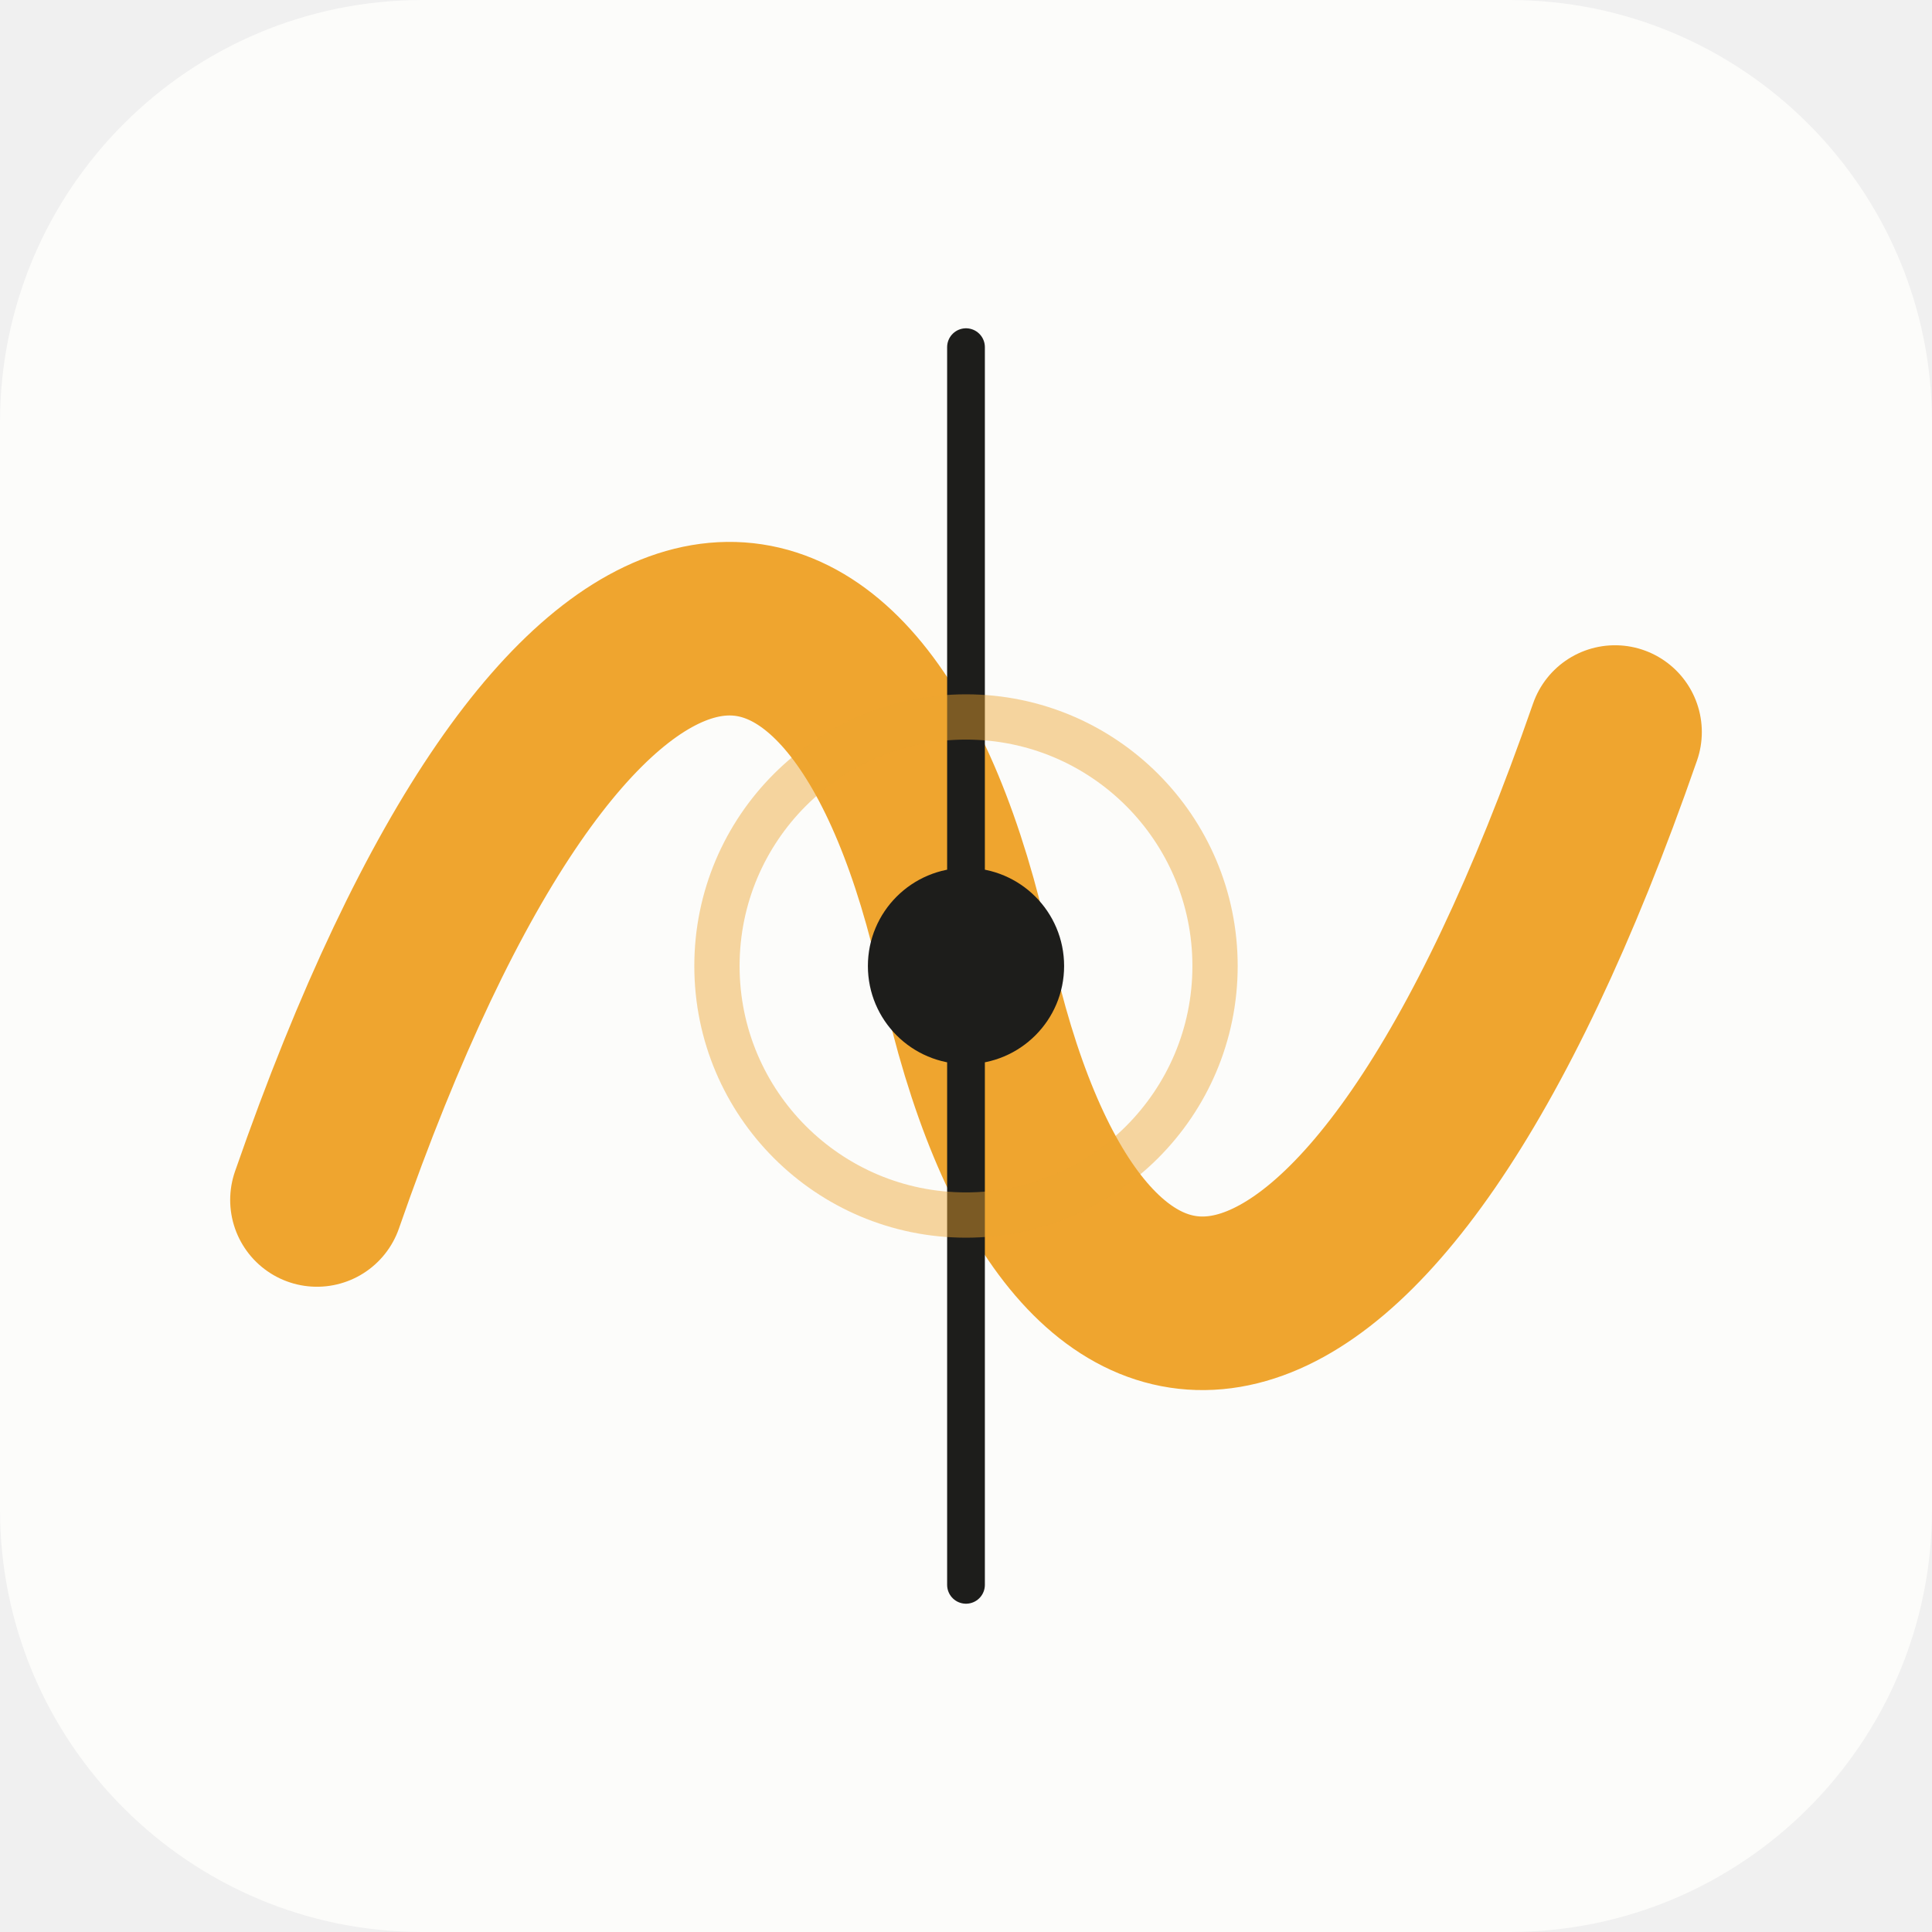
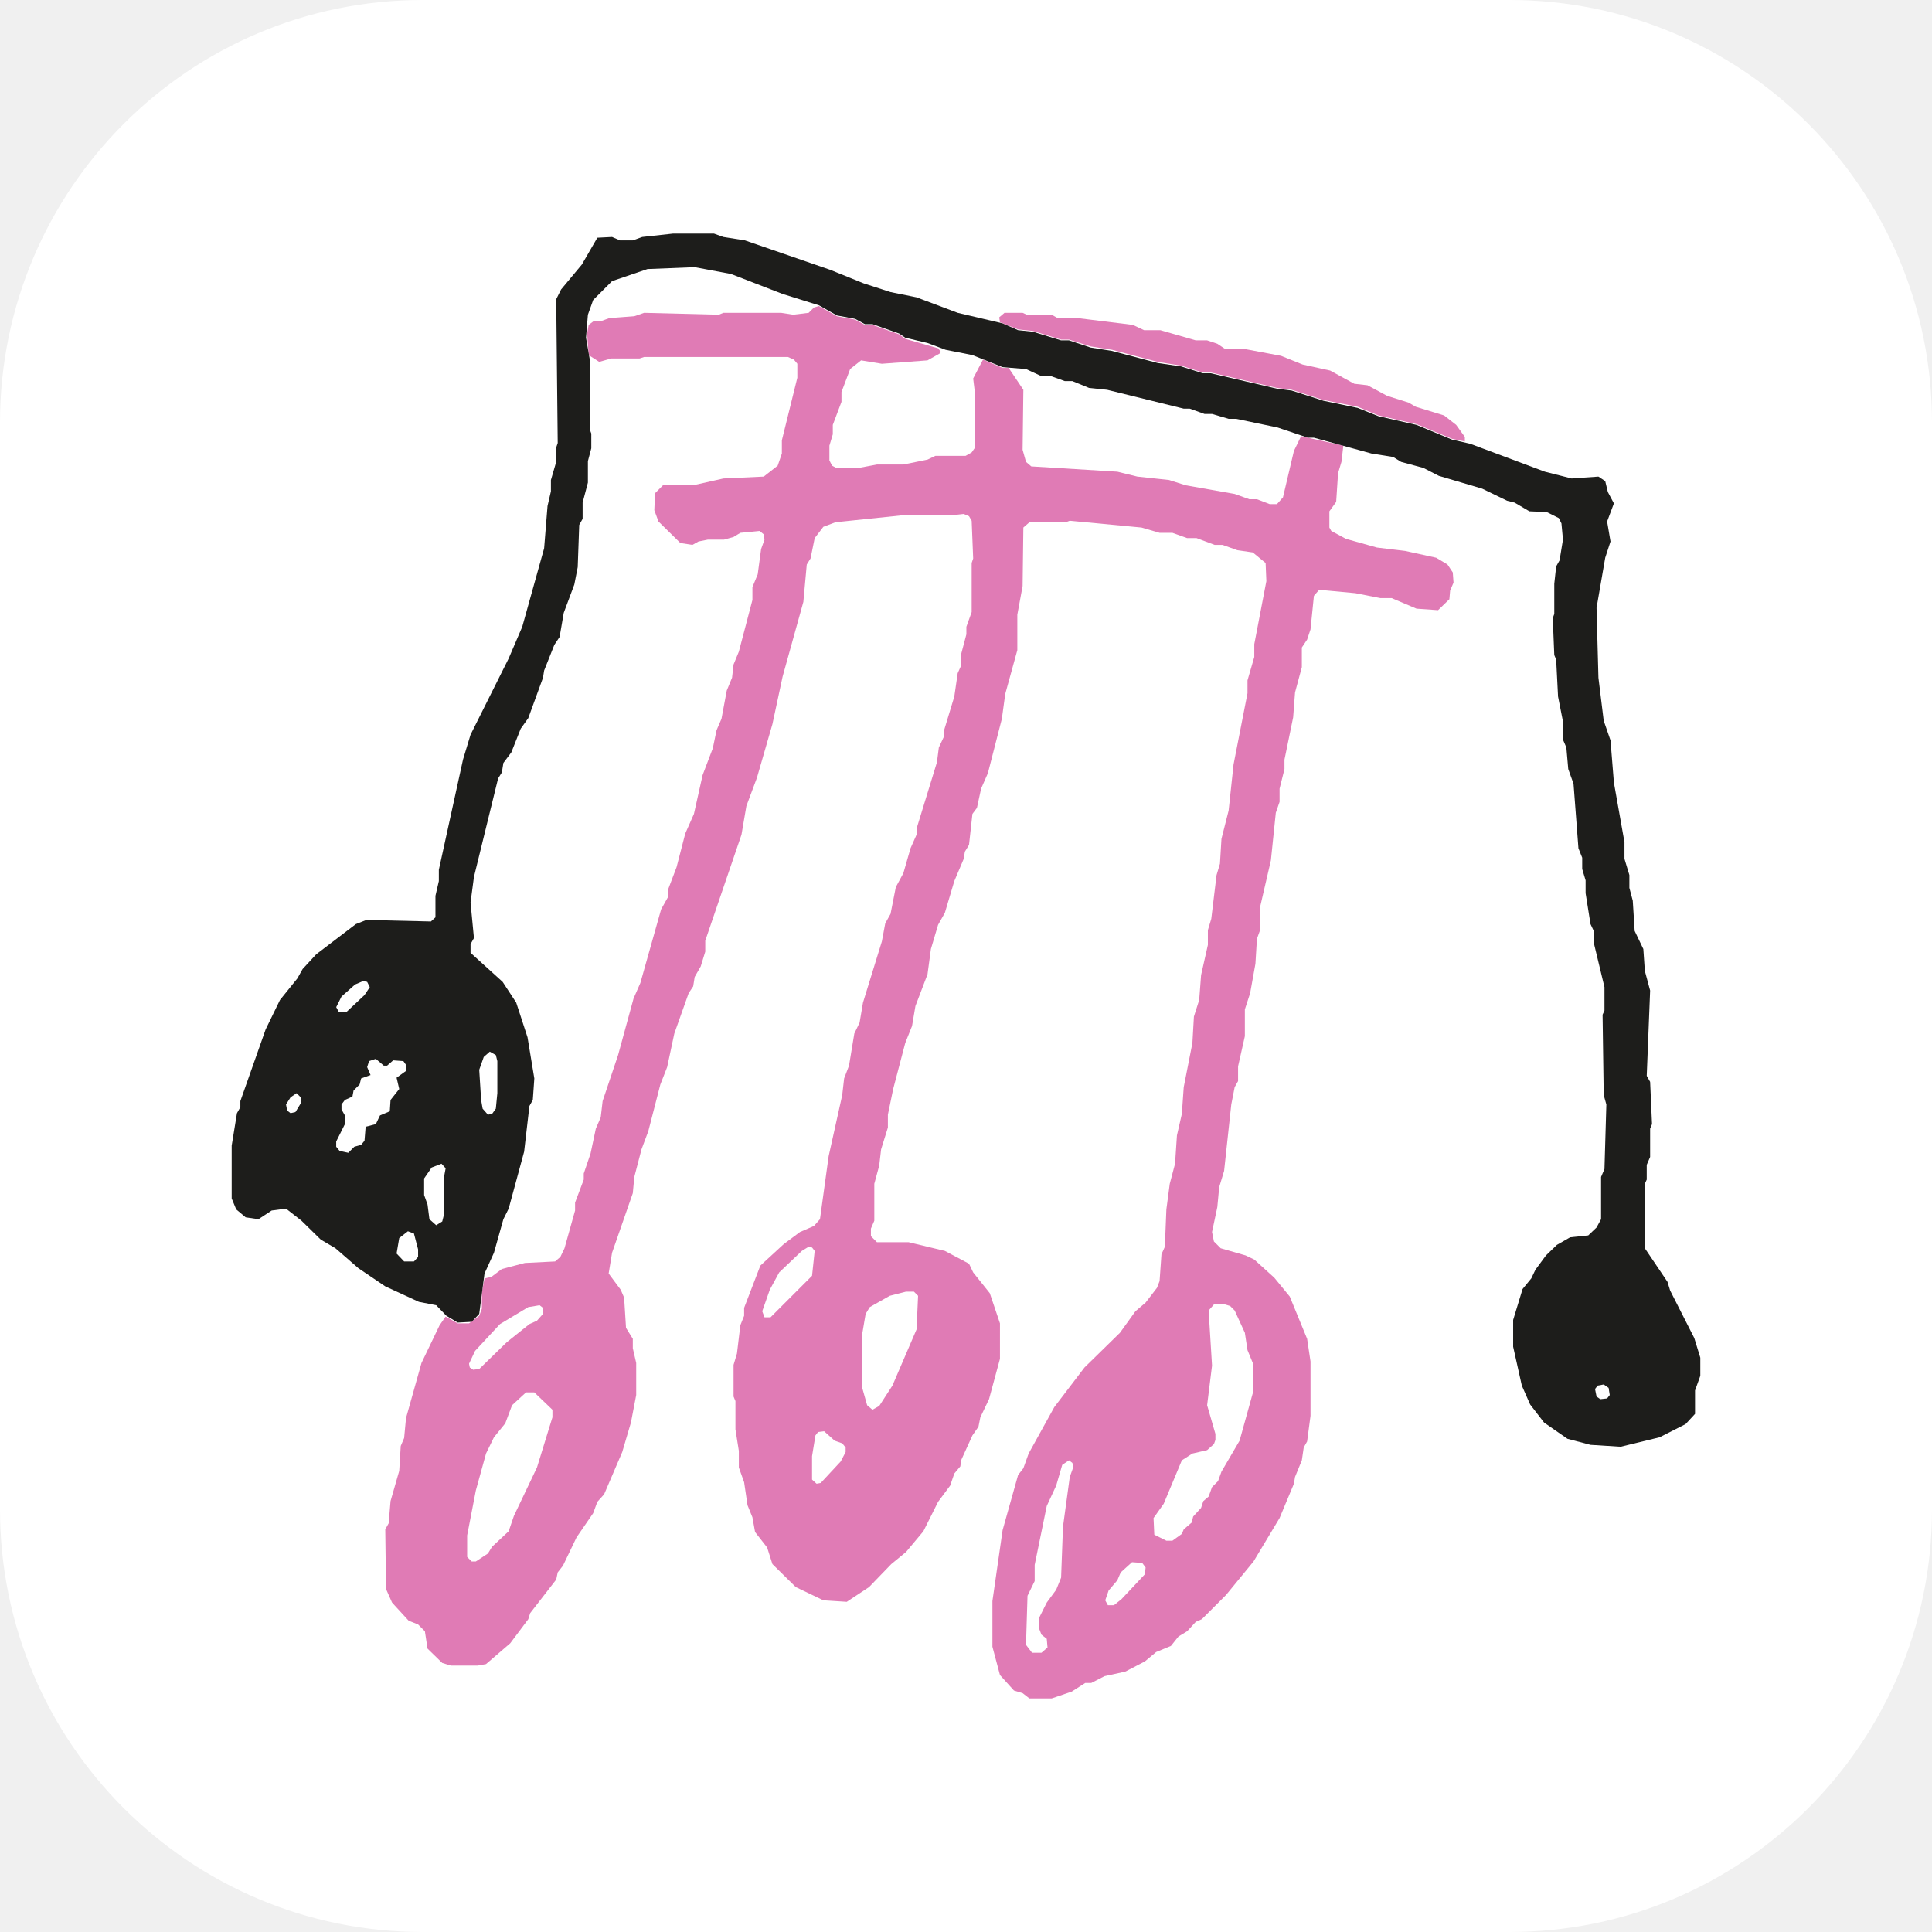
- <svg xmlns="http://www.w3.org/2000/svg" viewBox="0 0 512 512">
-   <rect width="512" height="512" rx="112" fill="#fcfcfa" />
-   <g transform="translate(256 256) scale(1) translate(-256 -256)" fill="none" stroke-linecap="round">
-     <path d="M84 318 C150 128 228 128 256 256 S362 384 428 194" stroke="#efa52f" stroke-width="46" />
-     <path d="M256 92 V420" stroke="#1d1d1b" stroke-width="10" />
-     <circle cx="256" cy="256" r="66" stroke="#efa52f" stroke-opacity=".45" stroke-width="12" />
-     <circle cx="256" cy="256" r="26" fill="#1d1d1b" />
-   </g>
+ <svg xmlns="http://www.w3.org/2000/svg" viewBox="0 0 512 512" fill-rule="evenodd">
+   <rect width="512" height="512" rx="112" fill="#ffffff" />
+   <path fill="#e07bb5" d="M264.8 84.1 L265.0 85.4 L269.8 87.3 L273.7 87.7 L281.2 90.0 L283.3 90.0 L289.0 91.8 L294.7 92.7 L306.8 95.9 L313.0 96.9 L318.7 98.7 L320.8 98.7 L338.4 102.8 L342.3 103.3 L350.7 106.0 L359.8 107.8 L365.3 110.1 L375.4 112.4 L384.8 116.3 L388.2 117.0 L388.2 115.8 L385.9 112.6 L382.7 110.1 L375.2 107.8 L373.3 106.7 L367.6 104.9 L362.4 102.1 L358.9 101.7 L352.5 98.2 L345.2 96.6 L339.5 94.3 L329.9 92.5 L324.7 92.5 L322.6 91.1 L319.9 90.2 L316.9 90.2 L307.5 87.5 L303.2 87.5 L300.2 86.1 L285.6 84.3 L280.3 84.3 L278.7 83.4 L272.1 83.4 L271.0 82.9 L266.2 82.9ZM157.2 85.2 L156.0 86.1 L155.6 88.4 L156.0 94.1 L158.8 95.9 L162.0 95.0 L169.5 95.0 L170.7 94.6 L208.8 94.6 L210.4 95.3 L211.3 96.4 L211.3 100.1 L207.2 116.7 L207.2 120.2 L206.1 123.4 L202.4 126.3 L191.7 126.8 L183.7 128.6 L175.7 128.6 L173.6 130.7 L173.4 135.2 L174.5 138.2 L180.3 143.9 L183.5 144.4 L185.1 143.5 L187.6 143.0 L191.9 143.0 L194.4 142.3 L196.2 141.2 L201.3 140.7 L202.4 141.6 L202.6 143.0 L201.7 145.5 L200.8 152.2 L199.4 155.6 L199.4 159.0 L195.8 172.7 L194.4 176.1 L194.0 179.6 L192.6 183.0 L191.2 190.5 L189.9 193.5 L188.9 198.3 L186.2 205.4 L183.9 215.7 L181.6 220.9 L179.3 229.8 L177.1 235.6 L177.1 237.6 L175.2 241.0 L169.7 260.5 L167.9 264.6 L163.8 279.6 L159.7 291.8 L159.2 296.1 L157.9 299.1 L156.5 305.7 L154.7 311.0 L154.7 312.6 L152.4 318.7 L152.4 320.8 L149.6 330.8 L148.5 333.1 L147.1 334.3 L139.1 334.7 L133.0 336.3 L130.2 338.4 L128.4 338.8 L127.7 342.5 L127.7 346.8 L127.0 348.7 L124.3 350.7 L121.3 350.7 L118.1 348.9 L116.5 351.2 L111.7 361.2 L107.6 375.8 L107.1 381.1 L106.2 383.2 L105.8 389.8 L103.5 397.8 L103.0 403.7 L102.1 405.3 L102.3 421.1 L103.9 424.7 L108.3 429.5 L110.8 430.5 L112.6 432.3 L113.3 436.9 L117.2 440.7 L119.5 441.4 L126.6 441.4 L128.8 441.0 L135.2 435.5 L140.0 429.1 L140.5 427.5 L147.4 418.6 L147.8 416.7 L149.2 414.9 L152.8 407.4 L157.2 401.0 L158.3 398.0 L160.1 396.0 L164.9 384.8 L167.2 377.0 L168.6 369.7 L168.6 361.2 L167.7 357.3 L167.7 354.8 L165.9 351.9 L165.4 343.9 L164.5 341.8 L161.3 337.5 L162.2 332.0 L167.7 316.2 L168.1 311.9 L170.0 304.6 L171.8 299.8 L175.0 287.4 L176.8 282.8 L178.7 273.9 L182.5 263.2 L183.7 261.4 L184.1 258.9 L185.7 256.1 L186.9 252.2 L186.9 249.3 L196.5 221.2 L197.8 213.6 L200.6 206.1 L204.7 191.9 L207.4 179.3 L212.9 159.5 L213.8 149.6 L214.8 148.0 L215.9 142.6 L218.2 139.6 L221.4 138.4 L238.7 136.6 L251.8 136.6 L255.4 136.2 L256.8 136.8 L257.5 138.0 L257.9 148.0 L257.5 149.2 L257.5 162.2 L256.1 166.1 L256.1 168.1 L254.7 173.4 L254.7 176.4 L253.8 178.4 L252.9 184.6 L250.2 193.5 L250.2 195.1 L248.8 198.1 L248.3 202.0 L242.9 219.6 L242.9 221.2 L241.3 224.8 L239.4 231.4 L237.4 235.1 L236.0 242.2 L234.6 244.7 L233.7 249.5 L228.7 265.7 L227.8 271.0 L226.4 273.9 L225.0 282.4 L223.7 285.8 L223.2 290.2 L219.6 306.4 L217.3 323.1 L215.7 324.9 L212.0 326.5 L207.7 329.7 L201.5 335.4 L197.2 346.6 L197.2 348.7 L196.2 351.2 L195.3 358.7 L194.4 361.7 L194.4 370.1 L194.9 371.3 L194.9 378.8 L195.8 384.5 L195.8 388.9 L197.2 392.8 L198.1 398.9 L199.4 402.1 L200.1 406.0 L203.3 410.1 L204.7 414.5 L210.9 420.6 L218.2 424.1 L224.4 424.5 L230.3 420.6 L236.2 414.5 L240.1 411.3 L244.7 405.8 L248.6 398.0 L251.8 393.7 L252.9 390.5 L254.5 388.6 L254.7 387.0 L257.7 380.4 L259.3 378.1 L259.8 375.6 L262.1 370.8 L265.0 360.1 L265.0 350.7 L262.3 342.7 L257.9 337.2 L256.8 334.9 L250.4 331.5 L240.8 329.2 L232.4 329.2 L230.8 327.6 L230.8 325.6 L231.7 323.5 L231.7 313.7 L233.0 308.9 L233.5 304.6 L235.3 298.8 L235.3 295.4 L236.7 288.6 L239.9 276.4 L241.7 271.9 L242.6 266.6 L245.8 258.2 L246.7 251.5 L248.6 245.1 L250.4 241.9 L252.9 233.5 L255.4 227.6 L255.7 225.7 L256.8 223.9 L257.7 215.7 L258.9 214.1 L260.0 209.0 L261.8 204.9 L265.5 190.5 L266.4 183.9 L269.6 172.3 L269.6 162.9 L271.0 155.3 L271.2 139.8 L272.8 138.4 L282.4 138.4 L283.5 138.0 L302.5 139.8 L307.3 141.2 L310.7 141.2 L314.6 142.6 L317.1 142.6 L321.9 144.4 L324.0 144.4 L327.9 145.8 L332.0 146.4 L335.4 149.2 L335.6 154.0 L332.4 170.7 L332.4 174.1 L330.6 180.3 L330.6 183.7 L326.9 202.6 L325.6 214.8 L323.7 222.3 L323.3 228.9 L322.4 231.9 L321.0 243.5 L320.1 246.5 L320.1 250.4 L318.3 258.4 L317.8 265.0 L316.4 269.4 L316.0 276.4 L313.7 288.1 L313.2 295.2 L311.9 300.9 L311.4 308.4 L310.0 313.7 L309.1 320.5 L308.7 330.4 L307.8 332.4 L307.3 339.5 L306.6 341.3 L303.6 345.2 L300.9 347.5 L296.8 353.2 L287.4 362.4 L279.4 372.9 L272.6 385.2 L271.2 389.1 L269.8 390.9 L265.7 405.5 L263.0 424.3 L263.0 436.4 L265.0 443.9 L268.7 448.0 L271.0 448.7 L272.8 450.1 L278.7 450.1 L284.0 448.3 L287.6 446.0 L289.2 446.0 L292.7 444.2 L298.2 443.0 L303.4 440.3 L306.4 437.8 L310.3 436.2 L312.3 433.7 L314.6 432.3 L316.9 429.8 L318.5 429.1 L324.9 422.7 L332.2 413.8 L339.1 402.3 L342.9 393.2 L343.2 391.4 L345.0 387.0 L345.5 383.6 L346.4 382.0 L347.3 375.2 L347.3 360.8 L346.4 354.8 L341.8 343.6 L337.7 338.6 L332.4 333.8 L330.1 332.7 L323.5 330.8 L321.7 329.0 L321.2 326.5 L322.6 319.9 L323.1 314.6 L324.4 310.3 L326.3 292.7 L327.2 288.1 L328.1 286.5 L328.1 282.6 L329.9 274.6 L329.9 267.5 L331.3 263.2 L332.7 255.4 L333.1 248.8 L334.0 246.3 L334.0 240.1 L336.8 228.0 L338.1 215.4 L339.1 212.5 L339.1 209.0 L340.4 203.8 L340.4 201.3 L342.7 190.1 L343.2 183.5 L345.0 176.8 L345.0 171.6 L346.4 169.5 L347.3 166.8 L348.2 157.9 L349.6 156.3 L359.2 157.2 L365.8 158.5 L368.8 158.5 L375.4 161.3 L381.1 161.7 L384.1 158.8 L384.3 156.5 L385.2 154.4 L385.0 151.7 L383.6 149.6 L380.6 147.8 L372.4 146.0 L364.9 145.1 L356.7 142.8 L352.8 140.7 L352.3 139.8 L352.3 135.5 L354.1 133.0 L354.6 125.4 L355.5 122.4 L356.0 118.1 L344.8 115.6 L342.9 119.5 L340.0 131.8 L338.4 133.6 L336.5 133.6 L333.1 132.3 L331.1 132.3 L327.2 130.9 L314.2 128.6 L309.8 127.2 L301.4 126.3 L296.1 125.0 L273.3 123.6 L271.9 122.4 L271.0 119.2 L271.2 103.3 L267.3 97.5 L265.7 97.5 L260.5 95.3 L257.9 100.3 L258.4 104.4 L258.4 118.6 L257.5 119.9 L255.9 120.8 L247.9 120.8 L245.8 121.8 L239.4 123.1 L232.4 123.1 L227.6 124.0 L221.6 124.0 L220.5 123.4 L219.8 122.0 L219.8 118.1 L220.7 115.1 L220.7 112.6 L223.0 106.5 L223.0 103.9 L225.3 97.8 L228.2 95.5 L233.7 96.4 L245.8 95.5 L249.0 93.7 L249.3 93.2 L248.6 92.3 L239.9 89.8 L238.3 88.6 L231.2 86.1 L229.2 86.1 L226.6 84.7 L221.8 83.8 L217.0 81.1 L215.7 81.5 L214.3 82.9 L210.2 83.4 L207.0 82.9 L191.7 82.9 L190.5 83.4 L170.7 82.9 L168.1 83.8 L161.5 84.3 L159.0 85.2ZM302.7 414.2 L303.6 415.4 L303.4 417.2 L297.2 423.8 L295.2 425.4 L293.6 425.4 L292.9 424.1 L293.8 421.5 L296.1 418.8 L297.0 416.7 L300.0 414.0ZM283.3 387.0 L284.2 387.7 L284.4 388.9 L283.5 391.4 L281.7 404.6 L281.2 418.1 L279.9 421.3 L277.4 424.7 L275.3 428.9 L275.3 431.4 L276.0 433.2 L277.4 434.3 L277.6 436.6 L276.0 438.0 L273.5 438.0 L271.9 435.9 L272.3 422.9 L274.2 419.0 L274.2 414.7 L277.4 399.1 L279.9 393.7 L281.5 388.2ZM218.4 379.3 L221.2 381.8 L223.2 382.5 L224.1 383.6 L224.1 384.8 L222.8 387.3 L217.5 393.0 L216.4 393.2 L215.2 392.1 L215.2 385.9 L216.1 380.4 L216.8 379.5ZM141.6 369.0 L146.4 373.6 L146.4 375.6 L142.3 388.9 L136.2 401.7 L134.8 405.8 L130.4 409.9 L129.3 411.7 L126.1 413.8 L125.0 413.8 L123.8 412.6 L123.8 406.9 L126.1 395.0 L128.8 385.2 L130.9 380.9 L133.9 377.2 L135.7 372.4 L139.4 369.0ZM143.9 346.6 L143.9 348.2 L142.3 350.0 L140.3 350.9 L134.3 355.7 L127.0 362.8 L125.4 363.0 L124.5 362.4 L124.3 361.4 L125.9 358.0 L132.5 350.9 L140.0 346.4 L143.0 345.9ZM324.0 345.5 L326.0 346.1 L327.2 347.3 L329.9 353.2 L330.6 357.8 L332.0 361.2 L332.0 369.2 L328.5 381.8 L323.7 390.0 L322.8 392.5 L321.2 394.1 L320.3 396.6 L318.9 397.8 L318.3 399.6 L316.2 401.9 L315.8 403.5 L313.7 405.3 L313.2 406.5 L310.7 408.3 L309.1 408.3 L305.9 406.7 L305.7 402.3 L308.4 398.5 L313.2 387.0 L316.0 385.2 L319.9 384.3 L321.7 382.7 L322.1 381.6 L322.1 380.0 L319.9 372.4 L321.2 361.9 L320.3 347.3 L321.7 345.7ZM242.2 342.3 L243.3 343.4 L242.9 352.3 L236.5 367.2 L233.0 372.6 L231.2 373.6 L229.8 372.4 L228.5 367.8 L228.5 353.5 L229.4 348.2 L230.5 346.4 L235.8 343.4 L240.1 342.3ZM215.2 330.6 L215.9 331.5 L215.2 338.1 L204.2 349.1 L202.6 349.1 L202.0 347.5 L204.0 341.8 L206.5 337.2 L212.5 331.5 L214.3 330.4Z" />
+   <path fill="#1d1d1b" d="M158.3 63.0 L154.2 70.1 L148.7 76.7 L147.4 79.3 L147.8 117.4 L147.4 118.6 L147.4 122.4 L146.0 127.2 L146.0 130.2 L145.1 134.1 L144.2 145.3 L138.4 166.1 L134.8 174.5 L124.7 194.7 L122.7 201.3 L116.3 230.5 L116.3 233.5 L115.4 237.4 L115.4 243.1 L114.2 244.2 L97.1 243.8 L94.3 244.9 L83.8 252.9 L80.2 256.8 L78.8 259.3 L74.2 265.0 L70.4 272.8 L63.7 291.8 L63.7 293.4 L62.8 295.0 L61.4 303.6 L61.4 317.6 L62.6 320.5 L65.1 322.6 L68.5 323.1 L72.0 320.8 L75.8 320.3 L79.9 323.5 L85.0 328.5 L88.9 330.8 L95.0 336.1 L102.1 340.9 L111.0 345.0 L115.6 345.9 L118.3 348.7 L121.3 350.5 L125.0 350.3 L127.0 348.2 L128.4 337.5 L130.9 332.0 L133.4 323.1 L134.8 320.3 L138.9 305.2 L140.3 293.1 L141.2 291.5 L141.6 285.8 L139.8 274.9 L136.8 265.7 L133.2 260.2 L124.7 252.5 L124.7 250.2 L125.6 248.6 L124.7 239.2 L125.6 232.4 L132.0 206.3 L133.0 204.7 L133.4 202.2 L135.5 199.4 L138.0 193.1 L140.0 190.3 L143.9 179.6 L144.2 177.7 L146.9 170.9 L148.3 168.8 L149.4 162.4 L152.2 154.9 L153.1 150.3 L153.5 139.1 L154.4 137.5 L154.4 133.2 L155.8 127.9 L155.8 122.2 L156.7 118.8 L156.7 114.9 L156.3 113.8 L156.3 95.3 L155.3 89.5 L155.8 83.4 L157.2 79.5 L162.2 74.5 L171.6 71.3 L184.1 70.8 L193.7 72.6 L207.4 77.9 L217.0 80.9 L221.8 83.6 L226.6 84.5 L229.2 85.9 L231.2 85.9 L238.3 88.4 L239.9 89.5 L245.8 90.9 L250.6 92.7 L257.7 94.1 L265.7 97.3 L271.9 97.8 L275.8 99.6 L278.3 99.6 L282.2 101.0 L284.2 101.0 L288.6 102.8 L293.4 103.3 L313.7 108.3 L315.3 108.3 L319.2 109.7 L321.2 109.7 L325.6 111.0 L327.6 111.0 L338.6 113.3 L346.6 116.0 L348.2 116.0 L363.5 120.2 L369.2 121.1 L371.3 122.4 L377.2 124.0 L381.3 126.1 L392.8 129.5 L399.4 132.7 L401.4 133.2 L405.3 135.5 L409.9 135.7 L413.1 137.3 L413.8 138.7 L414.2 143.0 L413.3 148.5 L412.4 150.1 L411.9 154.7 L411.9 162.7 L411.5 163.8 L411.9 173.6 L412.4 174.8 L412.9 184.6 L414.2 191.2 L414.2 196.0 L415.1 198.1 L415.6 203.8 L417.0 207.7 L418.3 224.8 L419.3 227.3 L419.3 230.3 L420.2 233.3 L420.2 236.7 L421.5 244.9 L422.5 247.0 L422.5 250.4 L425.2 261.6 L425.2 267.8 L424.7 268.9 L425.0 290.2 L425.7 292.7 L425.2 309.8 L424.3 311.9 L424.3 323.1 L423.1 325.3 L420.9 327.4 L416.1 327.9 L412.6 329.9 L409.7 332.7 L406.9 336.5 L405.8 338.8 L403.5 341.6 L401.0 349.8 L401.0 356.9 L403.3 367.2 L405.5 372.2 L409.2 377.0 L415.4 381.3 L421.5 382.9 L429.5 383.4 L439.8 380.9 L446.7 377.4 L449.2 374.7 L449.2 368.5 L450.6 364.6 L450.6 359.8 L449.0 354.6 L442.6 342.0 L441.9 339.7 L435.9 330.8 L435.9 313.7 L436.4 312.6 L436.4 308.7 L437.3 306.6 L437.3 299.1 L437.8 297.9 L437.3 286.7 L436.4 285.1 L437.3 262.5 L435.9 257.3 L435.5 251.5 L433.2 246.7 L432.7 238.7 L431.8 235.3 L431.8 231.9 L430.5 227.6 L430.5 223.2 L427.7 207.4 L426.8 196.2 L425.0 191.0 L423.6 179.6 L423.1 161.1 L425.4 147.8 L426.8 143.5 L425.9 138.2 L427.7 133.4 L426.1 130.4 L425.4 127.5 L423.6 126.3 L416.5 126.8 L409.4 125.0 L389.6 117.6 L384.8 116.5 L375.4 112.6 L365.3 110.3 L359.8 108.1 L350.7 106.2 L342.3 103.5 L338.4 103.0 L320.8 98.9 L318.7 98.9 L313.0 97.1 L306.8 96.2 L294.7 93.0 L289.0 92.1 L283.3 90.2 L281.2 90.2 L273.7 87.9 L269.8 87.5 L265.7 85.7 L253.8 82.9 L242.9 78.8 L236.0 77.4 L228.9 75.1 L220.0 71.5 L197.4 63.7 L191.7 62.8 L189.2 61.9 L178.4 61.9 L170.2 62.8 L167.7 63.7 L164.3 63.7 L162.2 62.8ZM423.4 367.2 L425.0 366.9 L426.3 367.8 L426.6 369.7 L425.9 370.6 L424.1 370.8 L423.1 370.1 L422.7 368.1ZM108.1 326.3 L109.7 326.9 L110.8 331.1 L110.8 333.1 L109.7 334.3 L107.1 334.3 L105.1 332.2 L105.8 328.1ZM117.0 308.4 L118.1 309.6 L117.6 312.3 L117.6 322.1 L117.2 323.7 L115.6 324.7 L113.8 323.1 L113.3 319.2 L112.4 316.7 L112.4 312.3 L114.4 309.4ZM78.6 289.7 L79.7 290.8 L79.7 292.4 L78.3 294.7 L77.0 295.0 L76.1 294.3 L75.8 292.7 L77.0 290.8ZM106.9 281.2 L107.6 282.2 L107.6 283.8 L105.1 285.6 L105.8 288.6 L103.5 291.5 L103.3 294.5 L100.7 295.6 L99.6 297.9 L96.9 298.6 L96.6 302.3 L95.7 303.4 L93.9 303.9 L92.3 305.5 L90.0 305.0 L89.1 303.9 L89.1 302.5 L91.4 297.9 L91.4 295.6 L90.5 294.0 L90.5 292.7 L91.4 291.5 L93.4 290.6 L93.7 289.0 L95.3 287.4 L95.7 285.8 L98.2 284.9 L97.3 282.8 L97.8 281.2 L99.6 280.6 L101.7 282.4 L102.6 282.4 L104.2 281.0ZM129.8 278.7 L131.4 279.6 L131.8 281.2 L131.8 289.7 L131.4 293.8 L130.4 295.2 L129.3 295.4 L127.9 293.8 L127.5 291.5 L127.0 283.5 L128.2 280.1ZM97.3 260.2 L98.0 261.6 L96.6 263.7 L91.8 268.2 L89.8 268.2 L89.1 266.9 L90.5 264.1 L94.1 260.9 L96.2 260.0Z" />
</svg>
